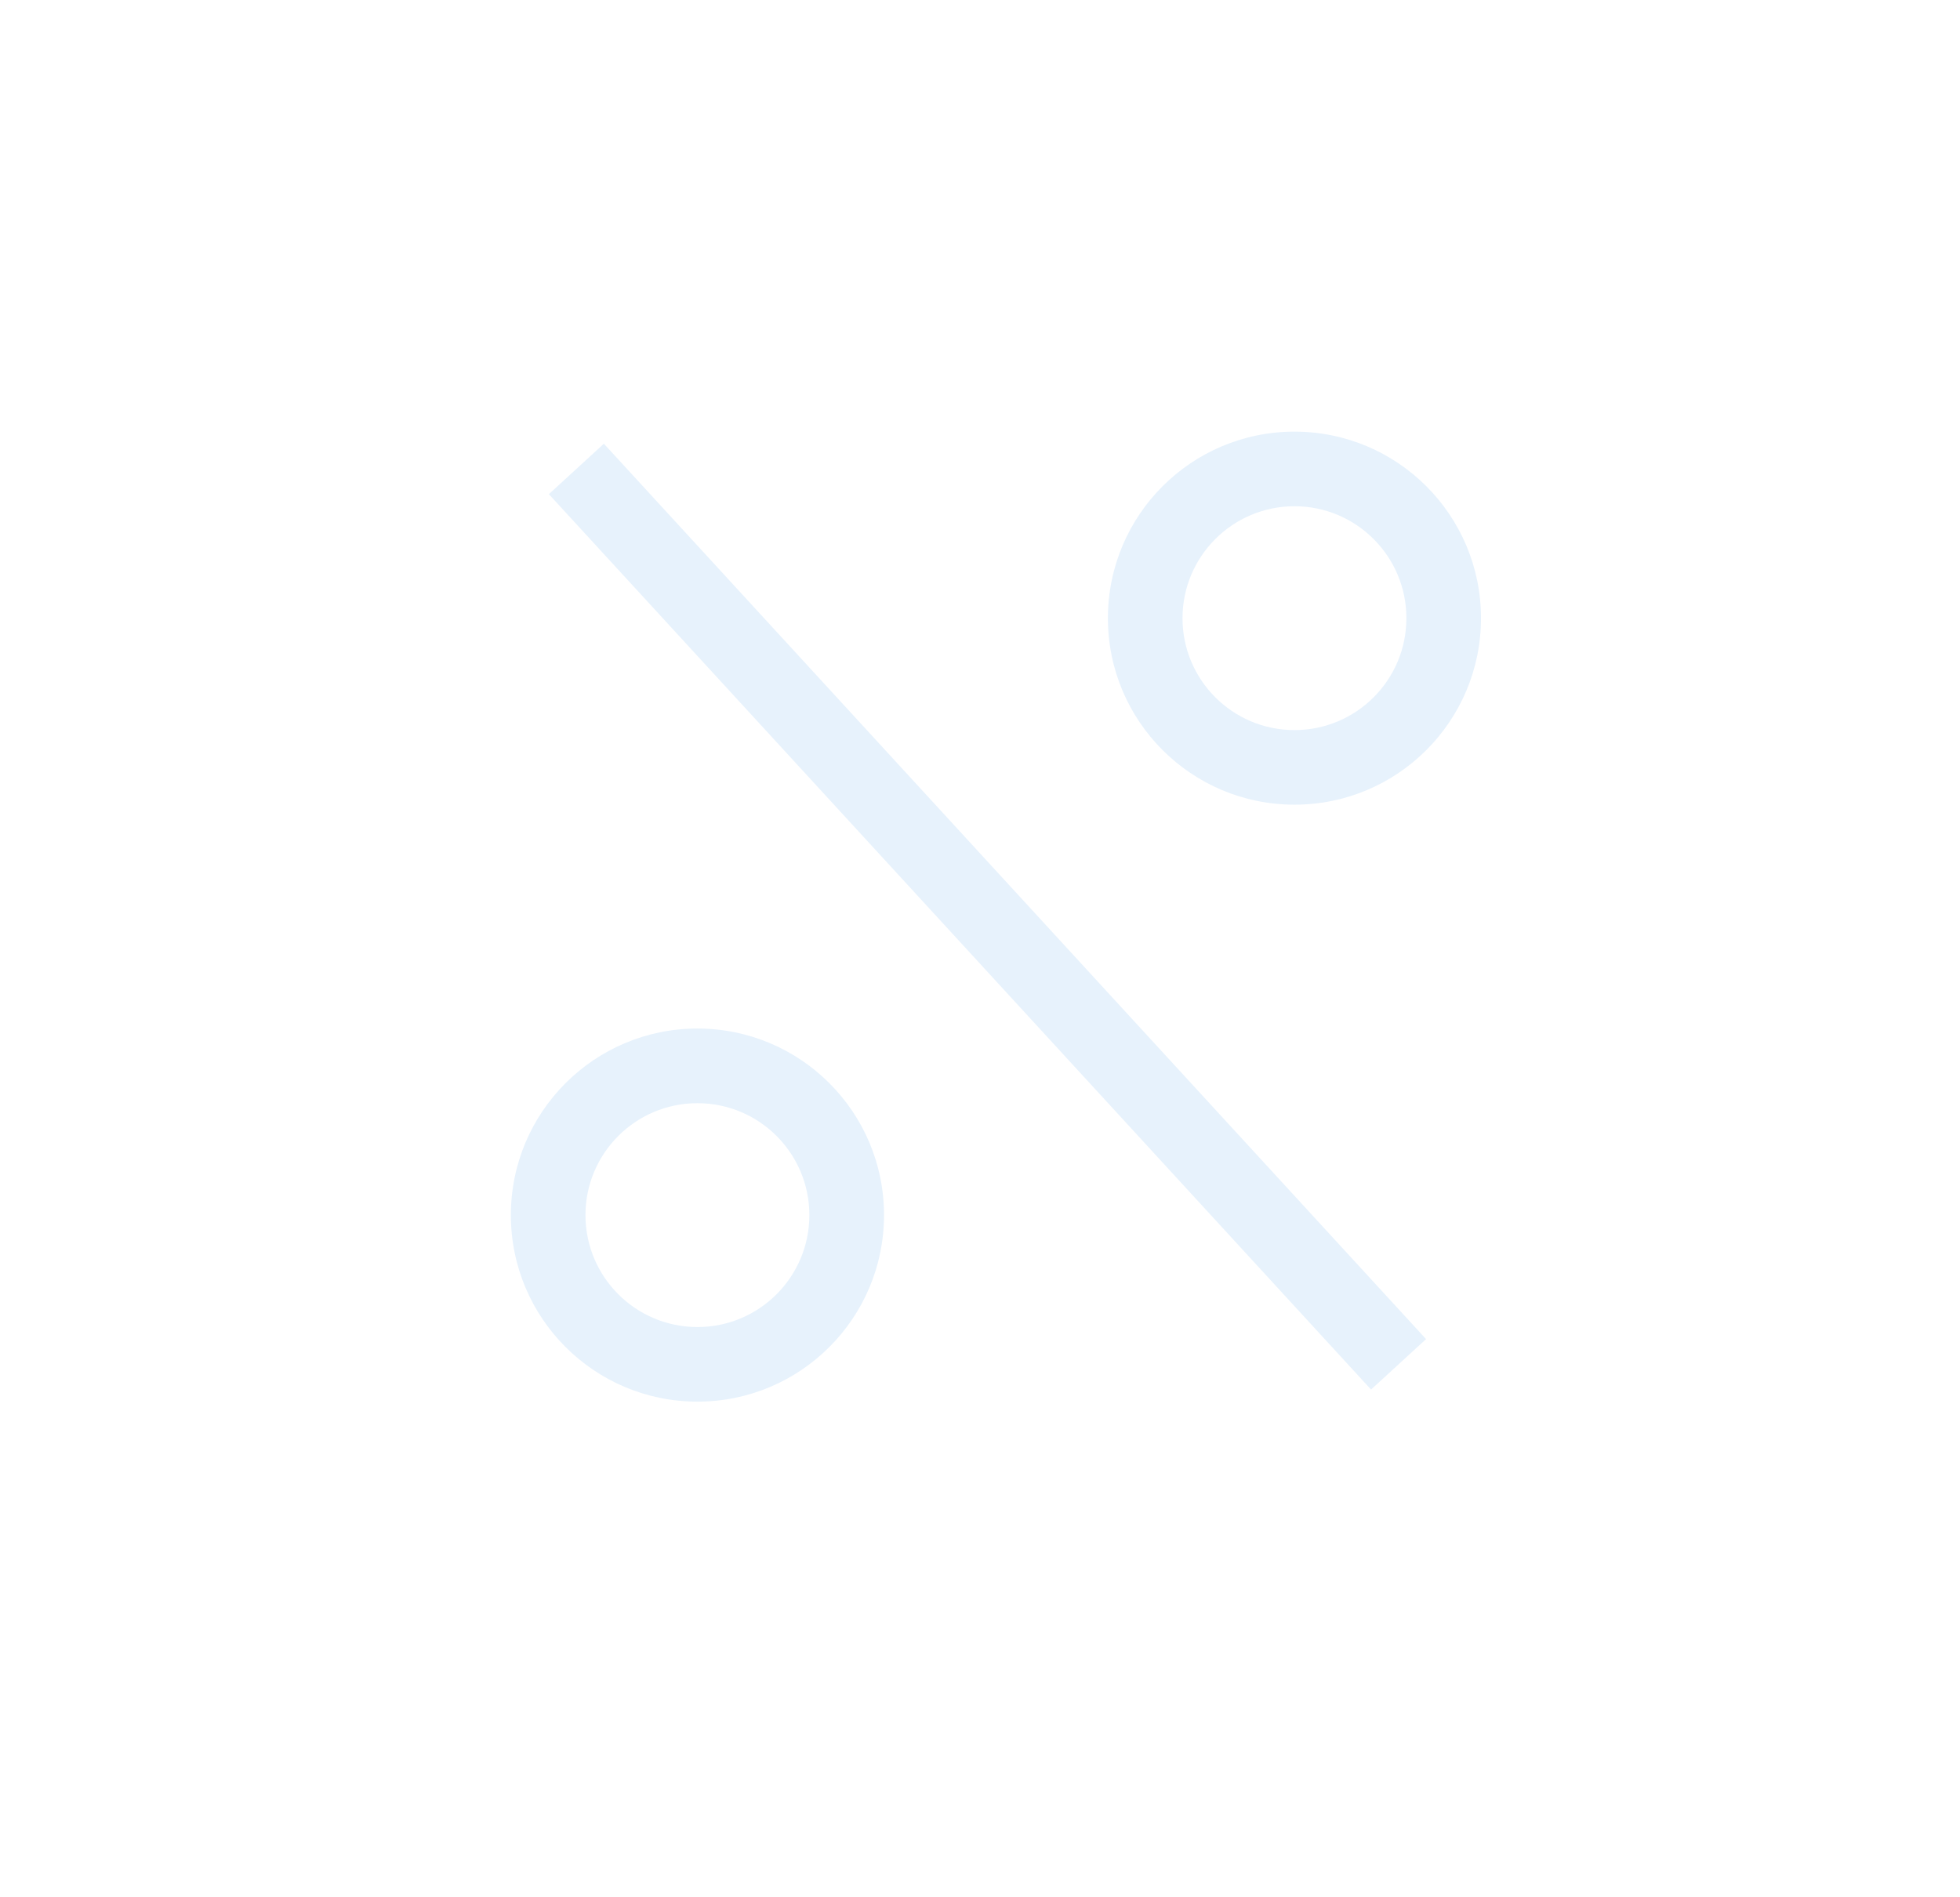
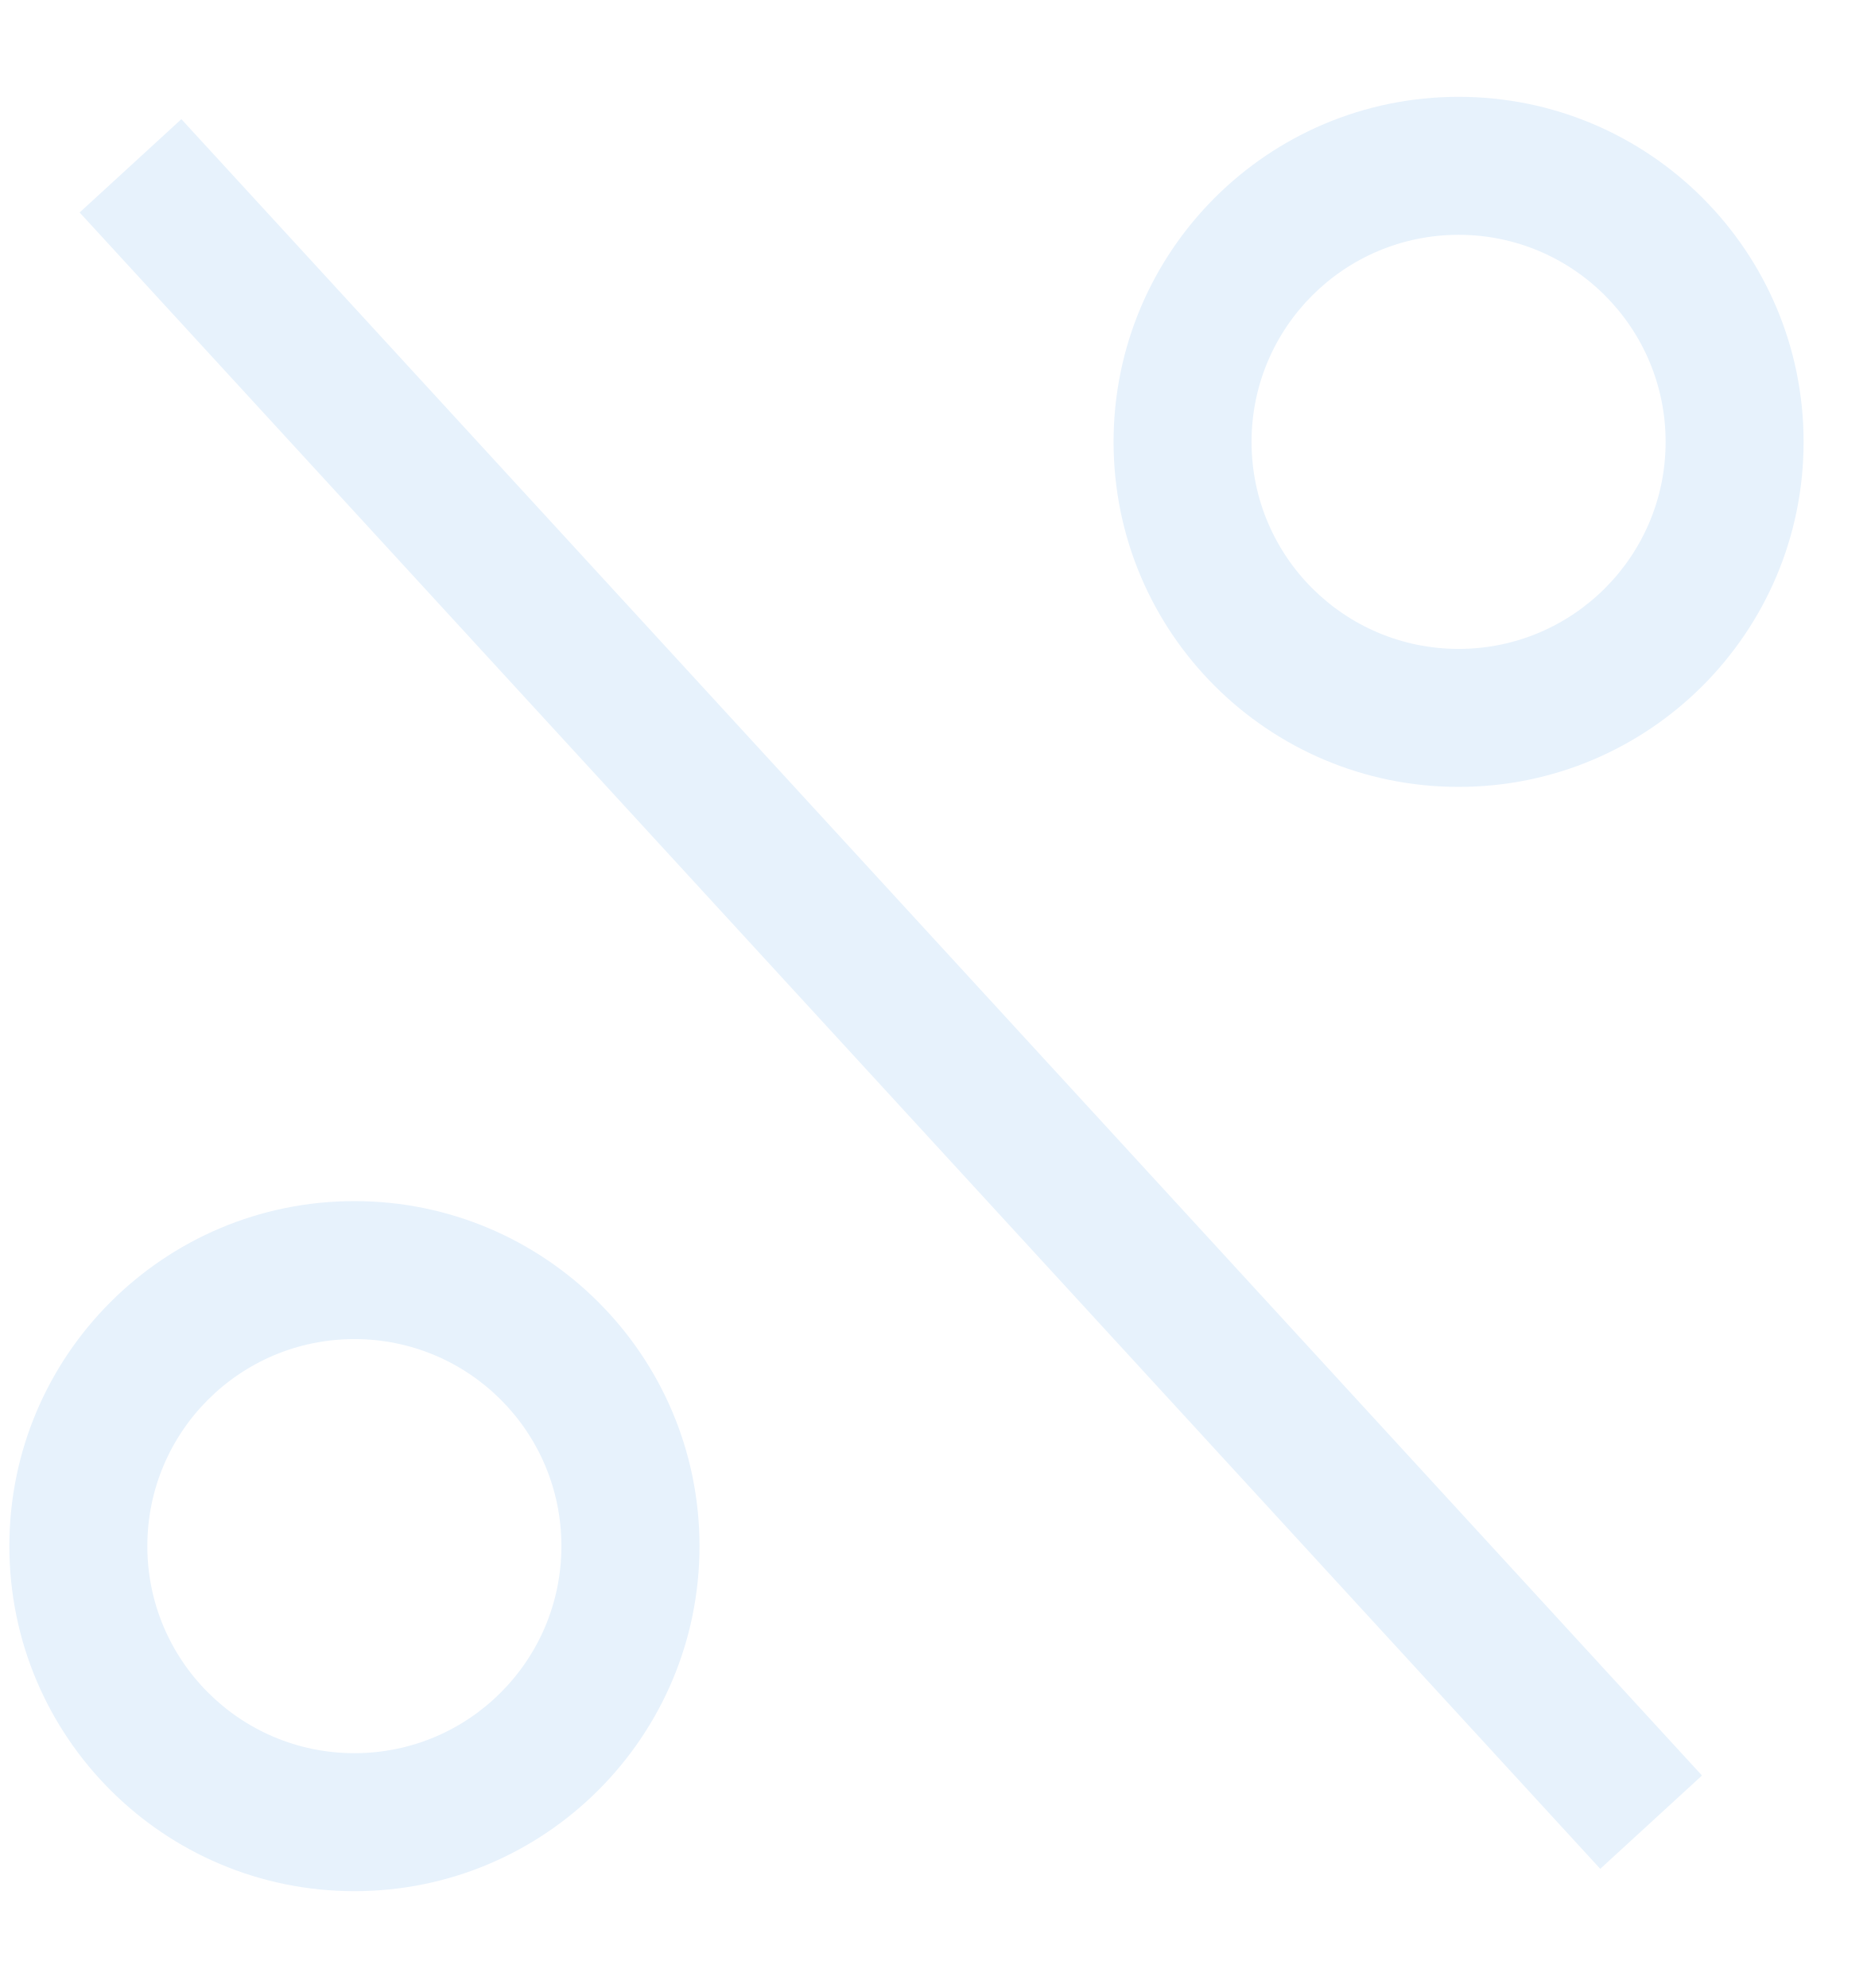
- <svg xmlns="http://www.w3.org/2000/svg" width="31" height="30" viewBox="0 0 31 30" fill="none">
-   <path fill-rule="evenodd" clip-rule="evenodd" d="M11.031 20.992C12.009 20.992 12.801 20.199 12.801 19.221C12.801 18.244 12.009 17.451 11.031 17.451C10.053 17.451 9.26 18.244 9.26 19.221C9.26 20.199 10.053 20.992 11.031 20.992ZM11.031 22.172C12.661 22.172 13.982 20.851 13.982 19.221C13.982 17.592 12.661 16.27 11.031 16.27C9.401 16.27 8.08 17.592 8.08 19.221C8.08 20.851 9.401 22.172 11.031 22.172Z" fill="#E7F2FC" />
-   <path fill-rule="evenodd" clip-rule="evenodd" d="M20.474 11.549C21.451 11.549 22.244 10.757 22.244 9.779C22.244 8.801 21.451 8.008 20.474 8.008C19.496 8.008 18.703 8.801 18.703 9.779C18.703 10.757 19.496 11.549 20.474 11.549ZM20.474 12.729C22.103 12.729 23.424 11.408 23.424 9.779C23.424 8.149 22.103 6.828 20.474 6.828C18.844 6.828 17.523 8.149 17.523 9.779C17.523 11.408 18.844 12.729 20.474 12.729Z" fill="#E7F2FC" />
-   <path fill-rule="evenodd" clip-rule="evenodd" d="M21.685 21.981L8.681 7.817L9.551 7.019L22.555 21.183L21.685 21.981Z" fill="#E7F2FC" />
+ <svg xmlns="http://www.w3.org/2000/svg" width="16" height="17" viewBox="0 0 16 17" fill="none">
+   <path fill-rule="evenodd" clip-rule="evenodd" d="M3.031 14.992C4.009 14.992 4.801 14.199 4.801 13.221C4.801 12.243 4.009 11.451 3.031 11.451C2.053 11.451 1.26 12.243 1.26 13.221C1.26 14.199 2.053 14.992 3.031 14.992ZM3.031 16.172C4.66 16.172 5.982 14.851 5.982 13.221C5.982 11.592 4.66 10.271 3.031 10.271C1.401 10.271 0.08 11.592 0.08 13.221C0.08 14.851 1.401 16.172 3.031 16.172Z" fill="#E7F2FC" />
+   <path fill-rule="evenodd" clip-rule="evenodd" d="M12.474 5.549C13.451 5.549 14.244 4.756 14.244 3.779C14.244 2.801 13.451 2.008 12.474 2.008C11.496 2.008 10.703 2.801 10.703 3.779C10.703 4.756 11.496 5.549 12.474 5.549ZM12.474 6.729C14.103 6.729 15.424 5.408 15.424 3.779C15.424 2.149 14.103 0.828 12.474 0.828C10.844 0.828 9.523 2.149 9.523 3.779C9.523 5.408 10.844 6.729 12.474 6.729Z" fill="#E7F2FC" />
+   <path fill-rule="evenodd" clip-rule="evenodd" d="M13.685 15.981L0.681 1.817L1.551 1.019L14.555 15.183L13.685 15.981Z" fill="#E7F2FC" />
</svg>
